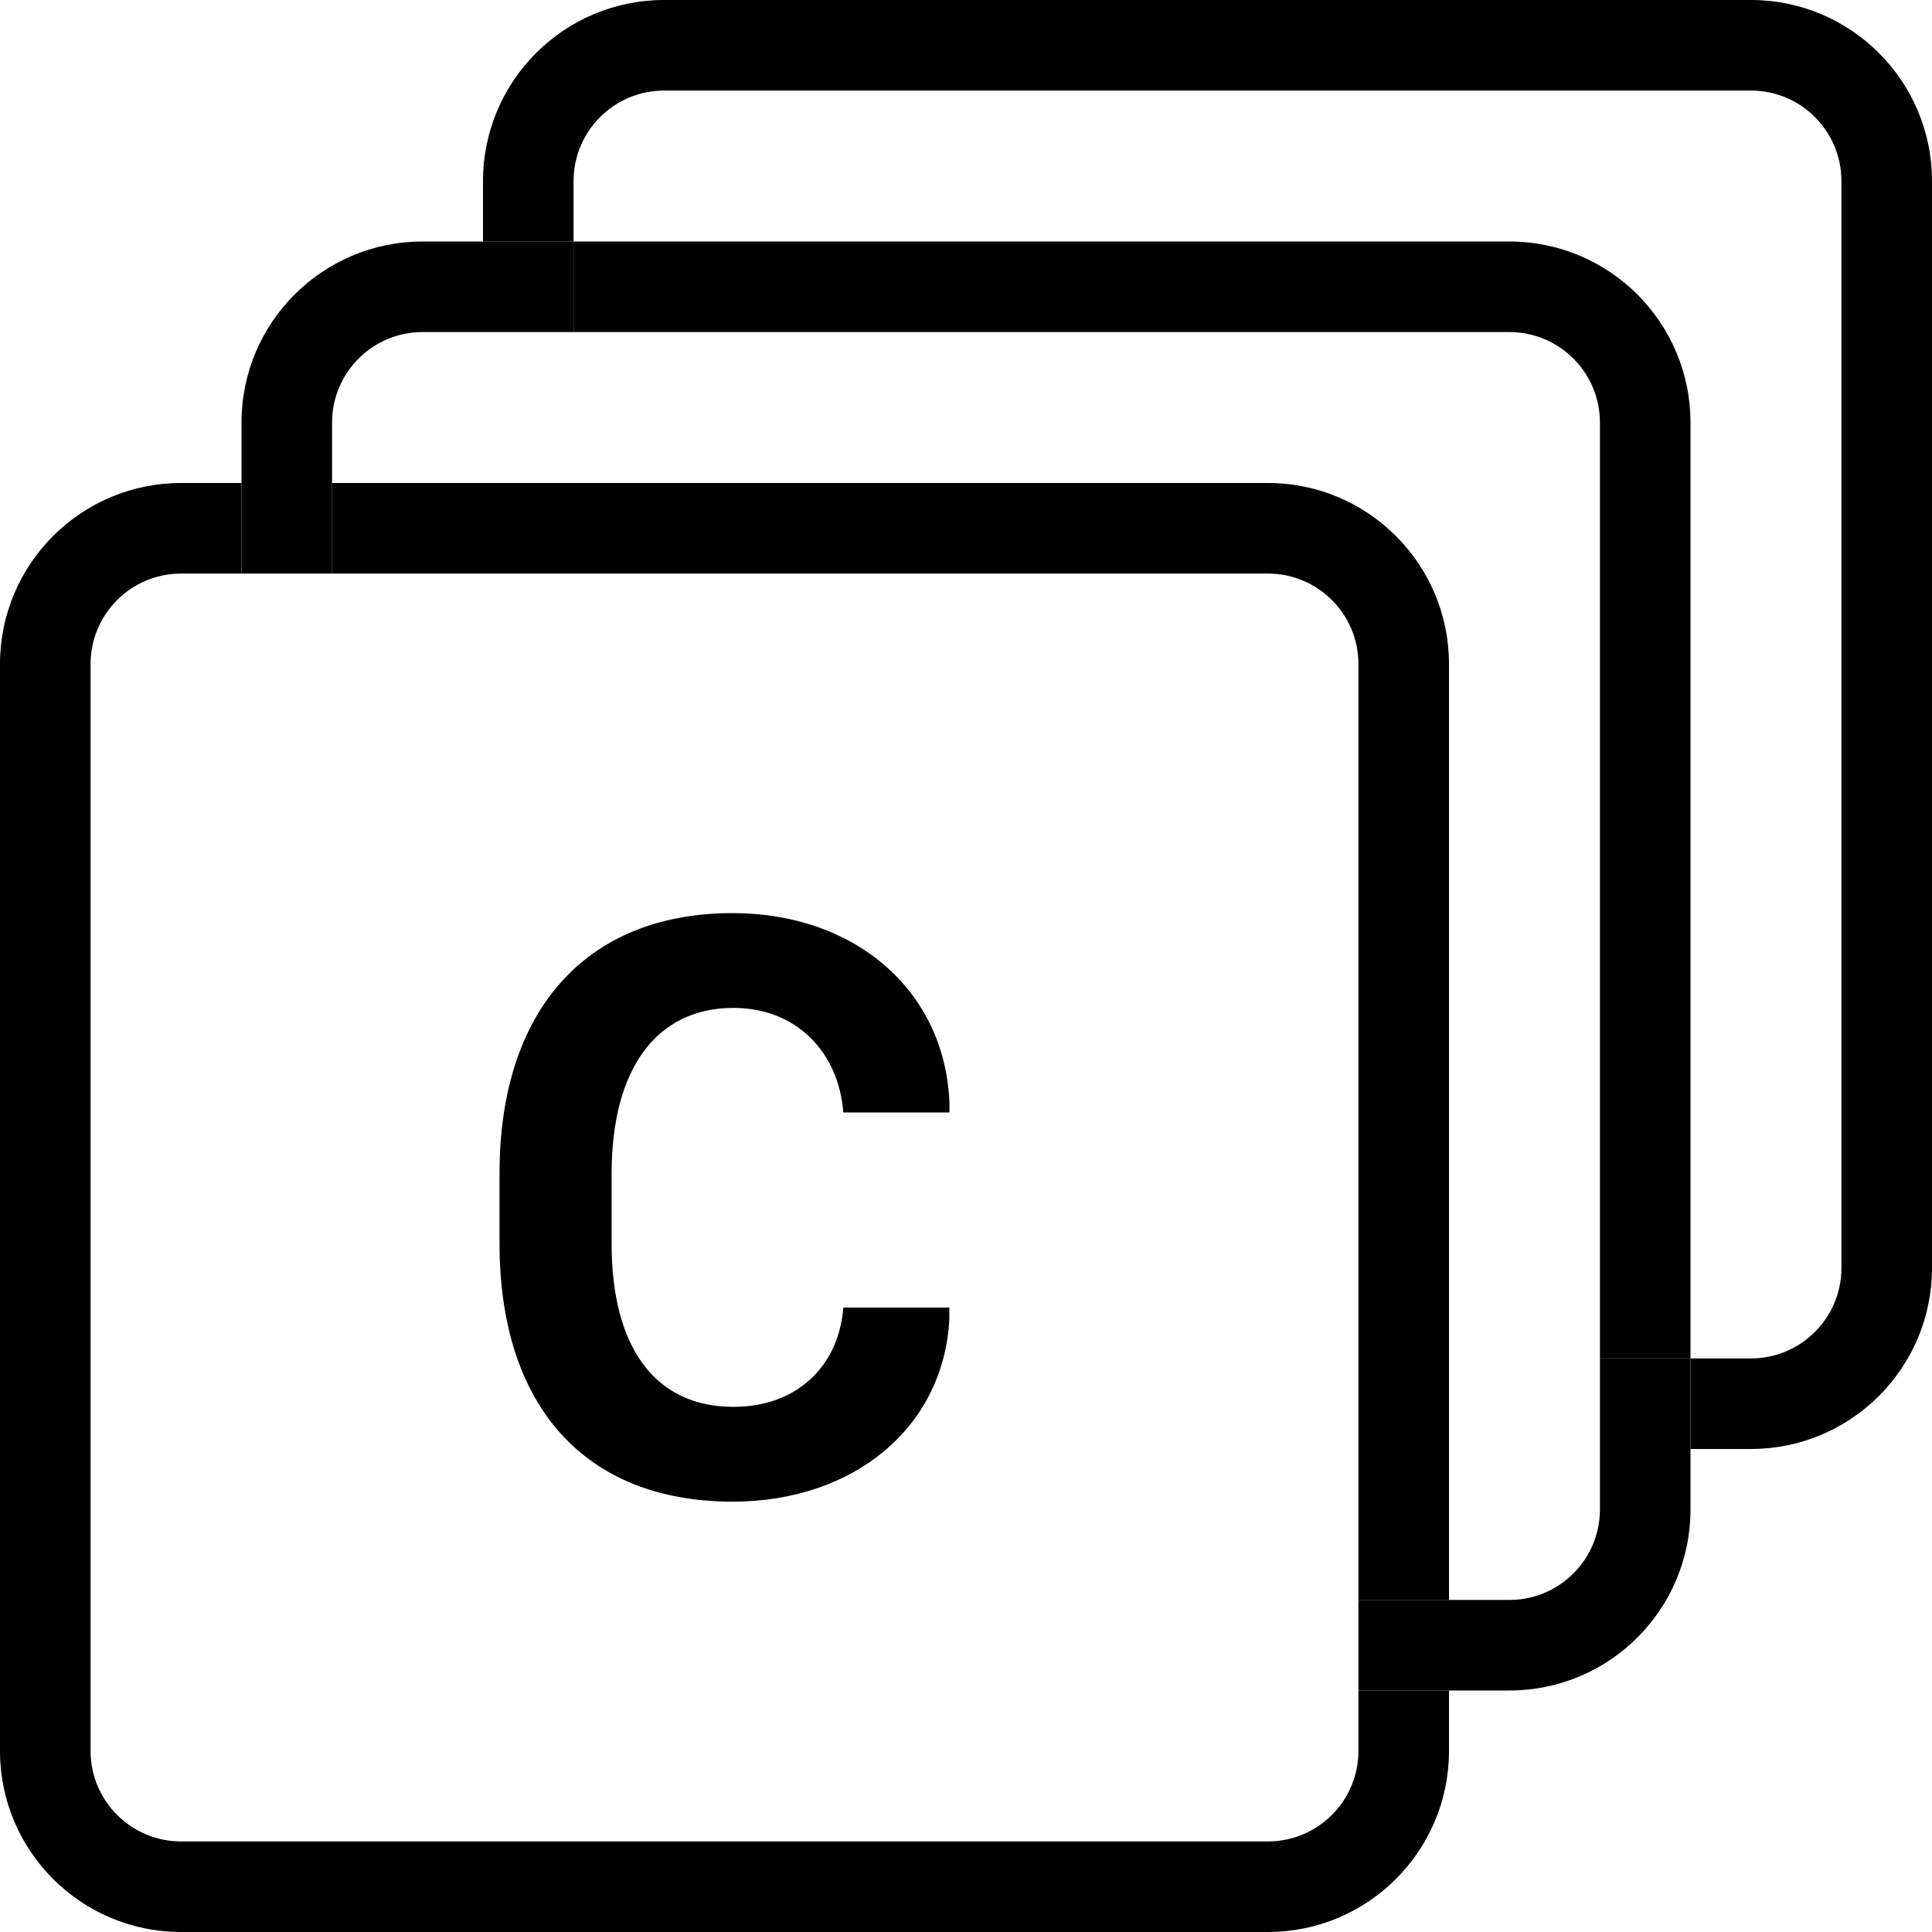
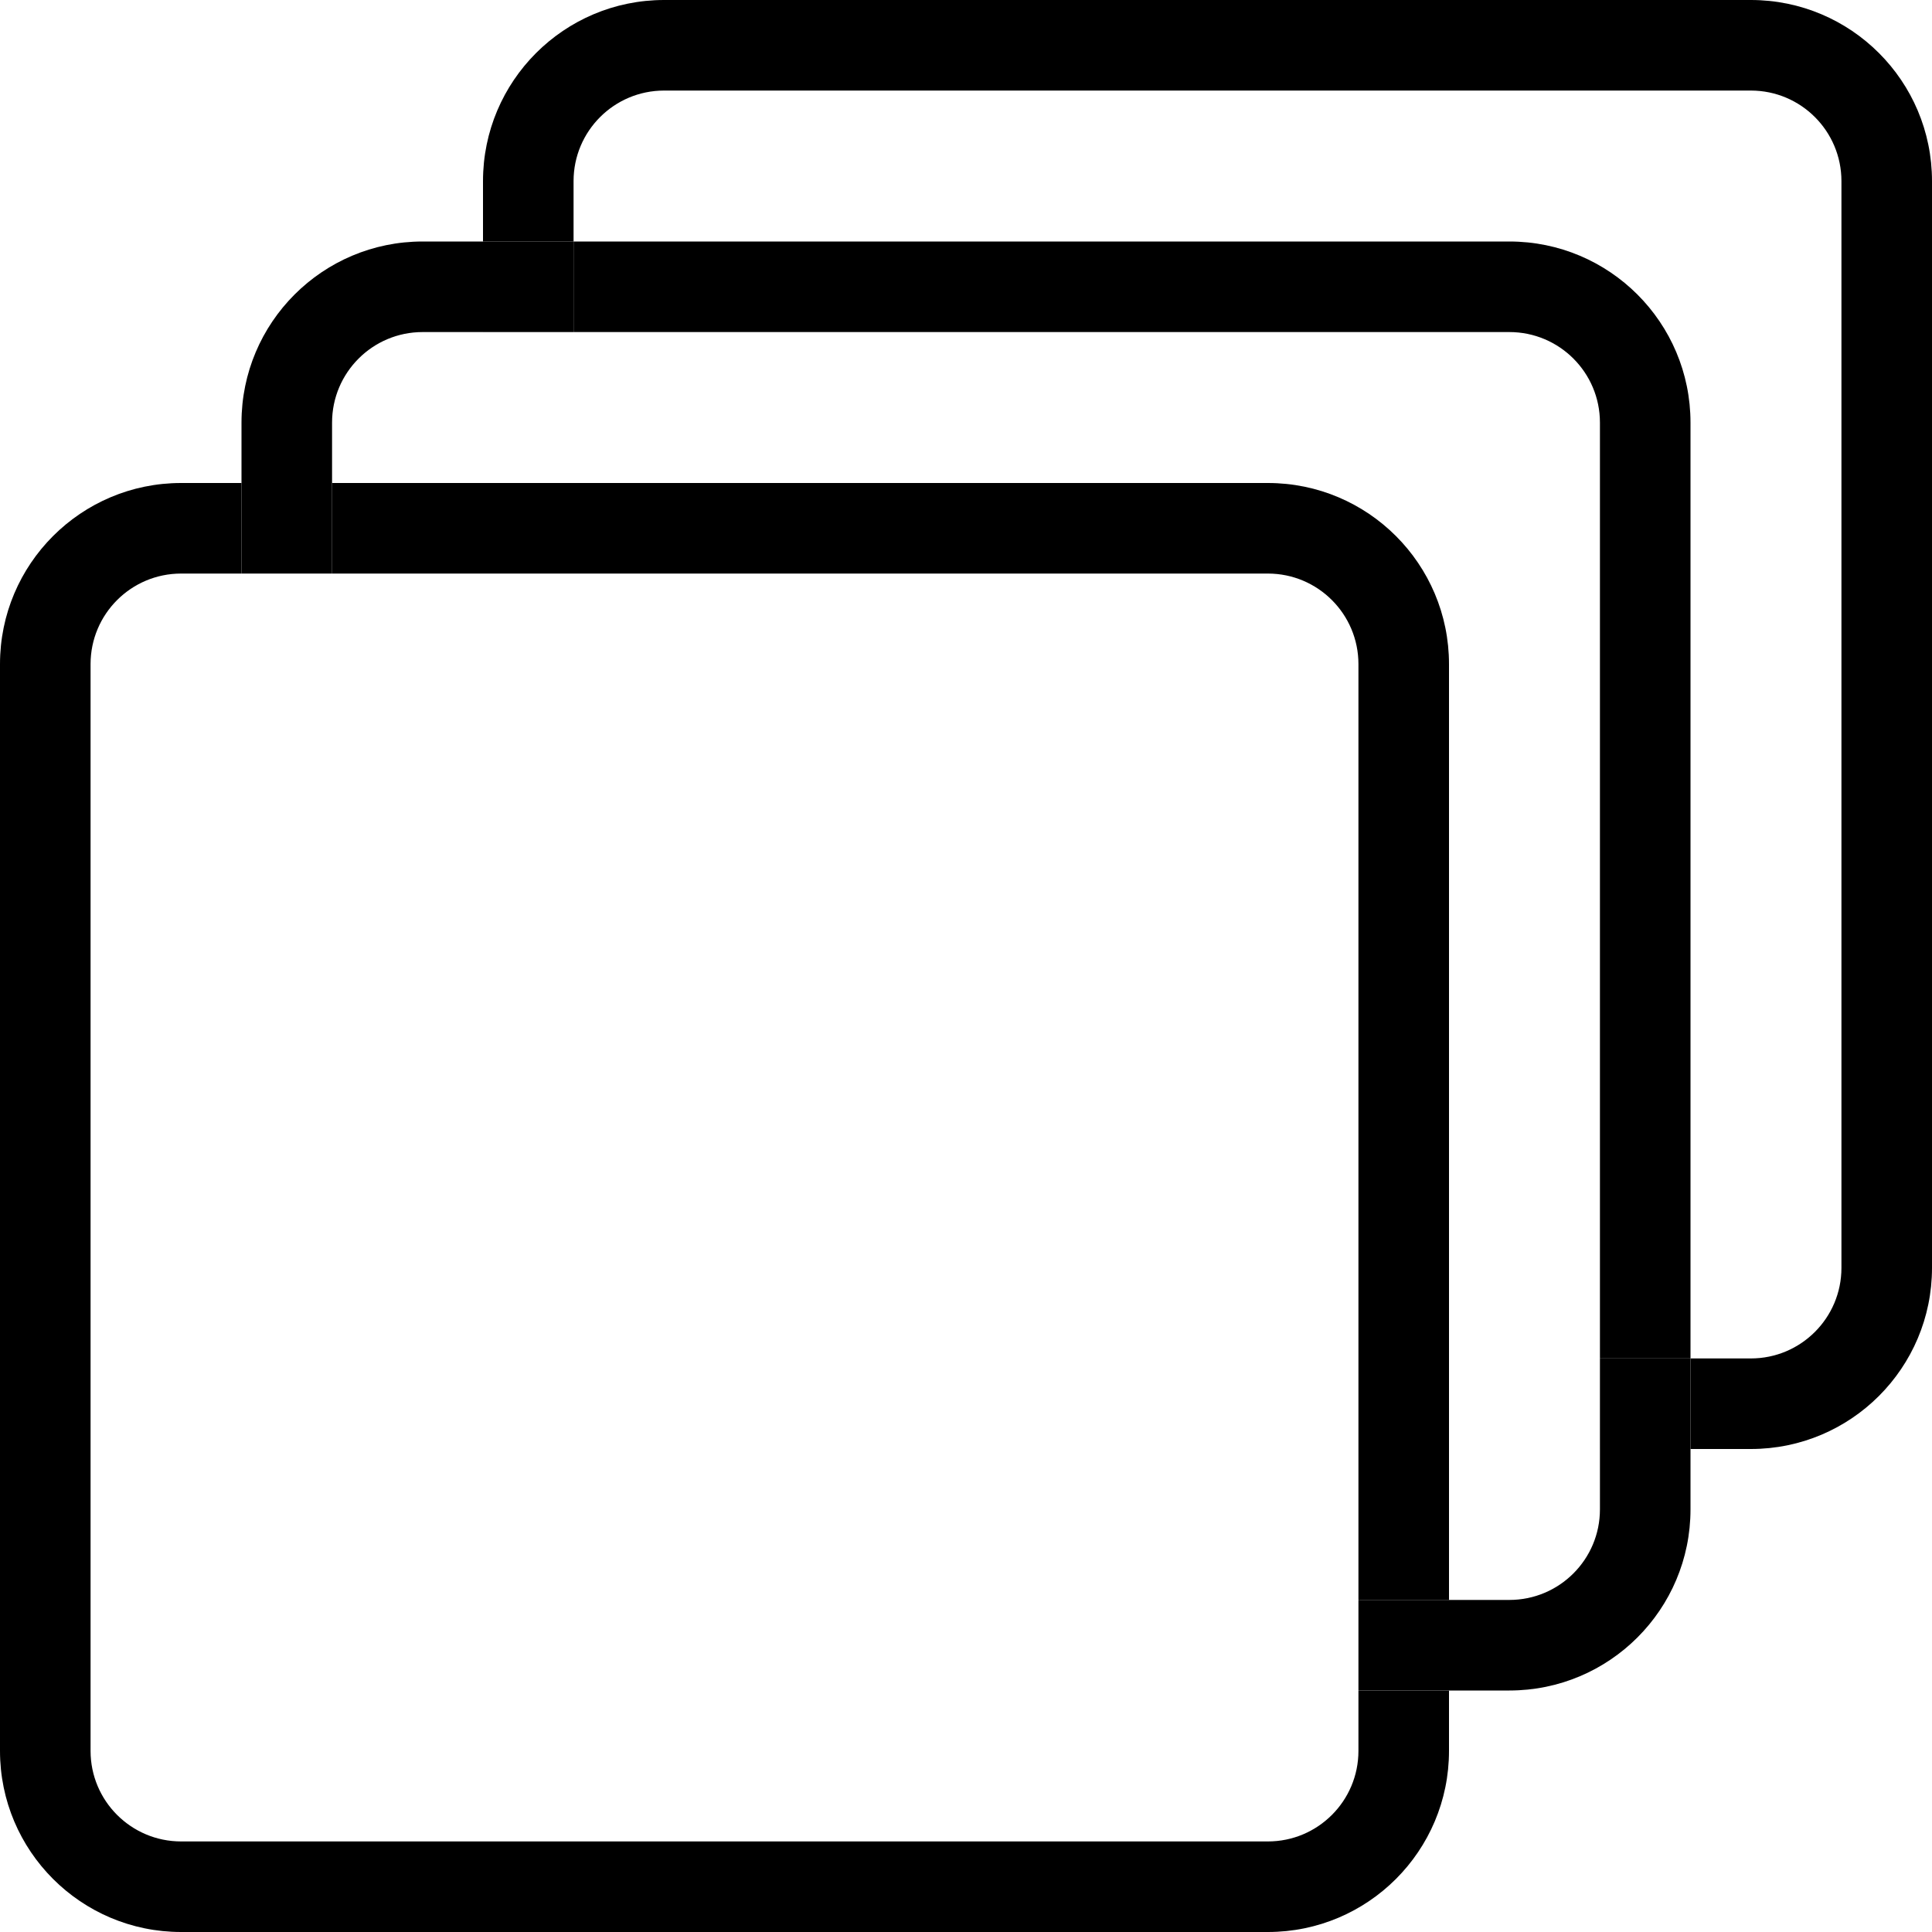
<svg xmlns="http://www.w3.org/2000/svg" fill="currentColor" viewBox="0 0 16 16">
  <path d="m 2.75,4 v 0.75 h 7.75 a 0.75,0.75 0 0 1 0.75,0.75 v 7.75 H 12 V 5.5 A 1.5,1.5 0 0 0 10.5,4 Z" stroke-width="0.75" />
  <path d="m 12,14 h -0.75 v 0.5 a 0.75,0.75 0 0 1 -0.75,0.75 h -9 A 0.75,0.75 0 0 1 0.75,14.5 v -9 A 0.75,0.75 0 0 1 1.5,4.75 H 2 V 4 H 1.5 A 1.5,1.5 0 0 0 0,5.5 v 9 A 1.5,1.5 0 0 0 1.5,16 h 9 A 1.5,1.5 0 0 0 12,14.5 Z" stroke-width="0.75" />
  <path d="M 2,4.75 H 2.75 V 4 H 2 Z" stroke-width="0.75" />
  <path d="M 12,14 V 13.25 H 11.25 V 14 Z" stroke-width="0.75" />
  <path d="m 4.75,2 v 0.75 h 7.75 a 0.75,0.75 0 0 1 0.75,0.75 v 7.75 H 14 V 3.5 A 1.5,1.5 0 0 0 12.5,2 Z" stroke-width="0.75" />
  <path d="M 4,2.75 V 2 H 3.5 A 1.5,1.5 0 0 0 2,3.5 V 4 H 2.75 V 3.5 A 0.75,0.75 0 0 1 3.5,2.75 Z" stroke-width="0.75" />
  <path d="m 14,12 h -0.75 v 0.5 A 0.75,0.75 0 0 1 12.5,13.25 H 12 V 14 h 0.5 A 1.5,1.5 0 0 0 14,12.5 Z" stroke-width="0.75" />
  <path d="M 4,2.75 H 4.75 V 2 H 4 Z" stroke-width="0.75" />
  <path d="M 14,12 V 11.25 H 13.25 V 12 Z" stroke-width="0.75" />
  <path d="M 5.5,0 A 1.5,1.5 0 0 0 4,1.5 V 2 H 4.75 V 1.5 A 0.75,0.75 0 0 1 5.5,0.75 h 9 a 0.75,0.75 0 0 1 0.75,0.75 v 9 A 0.75,0.75 0 0 1 14.5,11.25 H 14 V 12 h 0.5 A 1.5,1.5 0 0 0 16,10.5 v -9 A 1.5,1.5 0 0 0 14.5,0 Z" stroke-width="0.75" />
-   <path d="m 6.068,7.562 c -1.229,0 -1.931,0.822 -1.931,2.153 v 0.584 c 0,1.332 0.695,2.137 1.931,2.137 1.007,0 1.751,-0.62 1.794,-1.516 v -0.091 H 6.984 c -0.037,0.481 -0.381,0.822 -0.91,0.822 -0.643,0 -1.009,-0.485 -1.009,-1.352 V 9.72 c 0,-0.87 0.373,-1.373 1.009,-1.373 0.522,0 0.872,0.367 0.91,0.866 H 7.863 V 9.128 C 7.823,8.2 7.078,7.562 6.068,7.562 Z" stroke-width="0.75" />
</svg>
